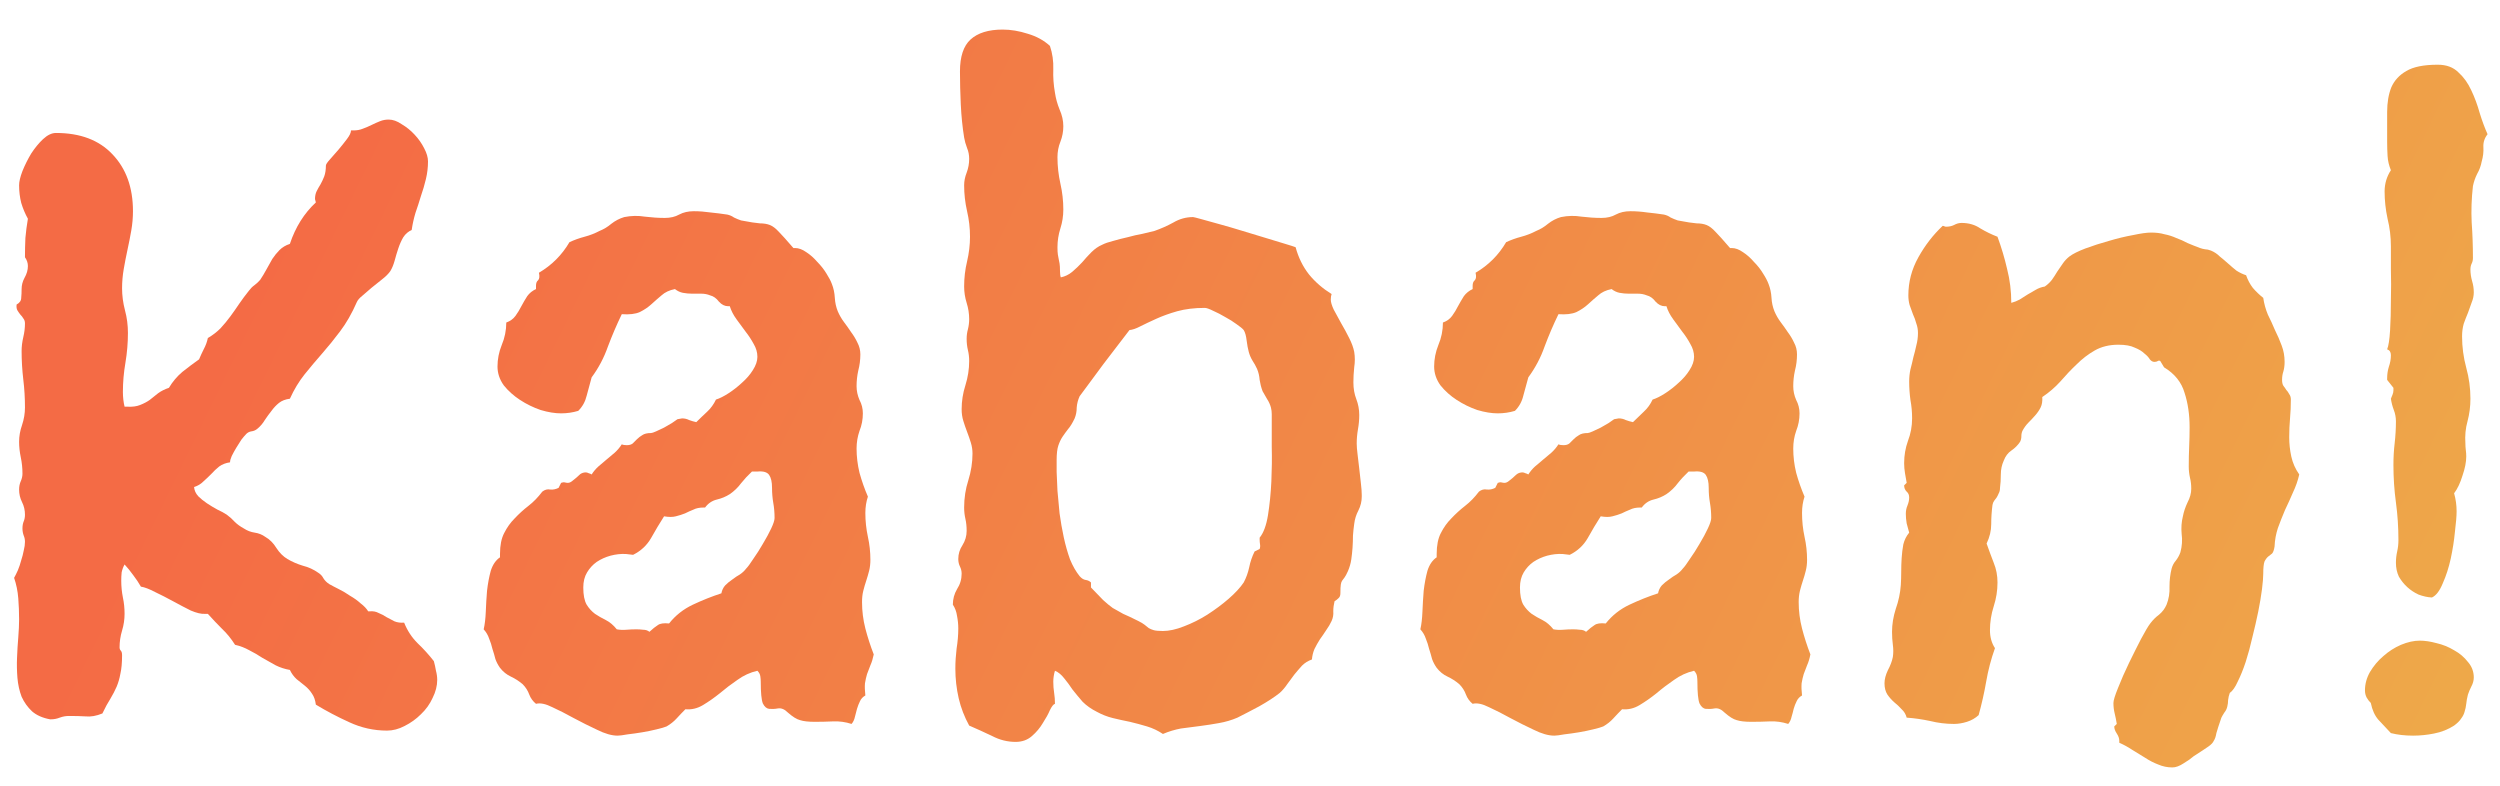
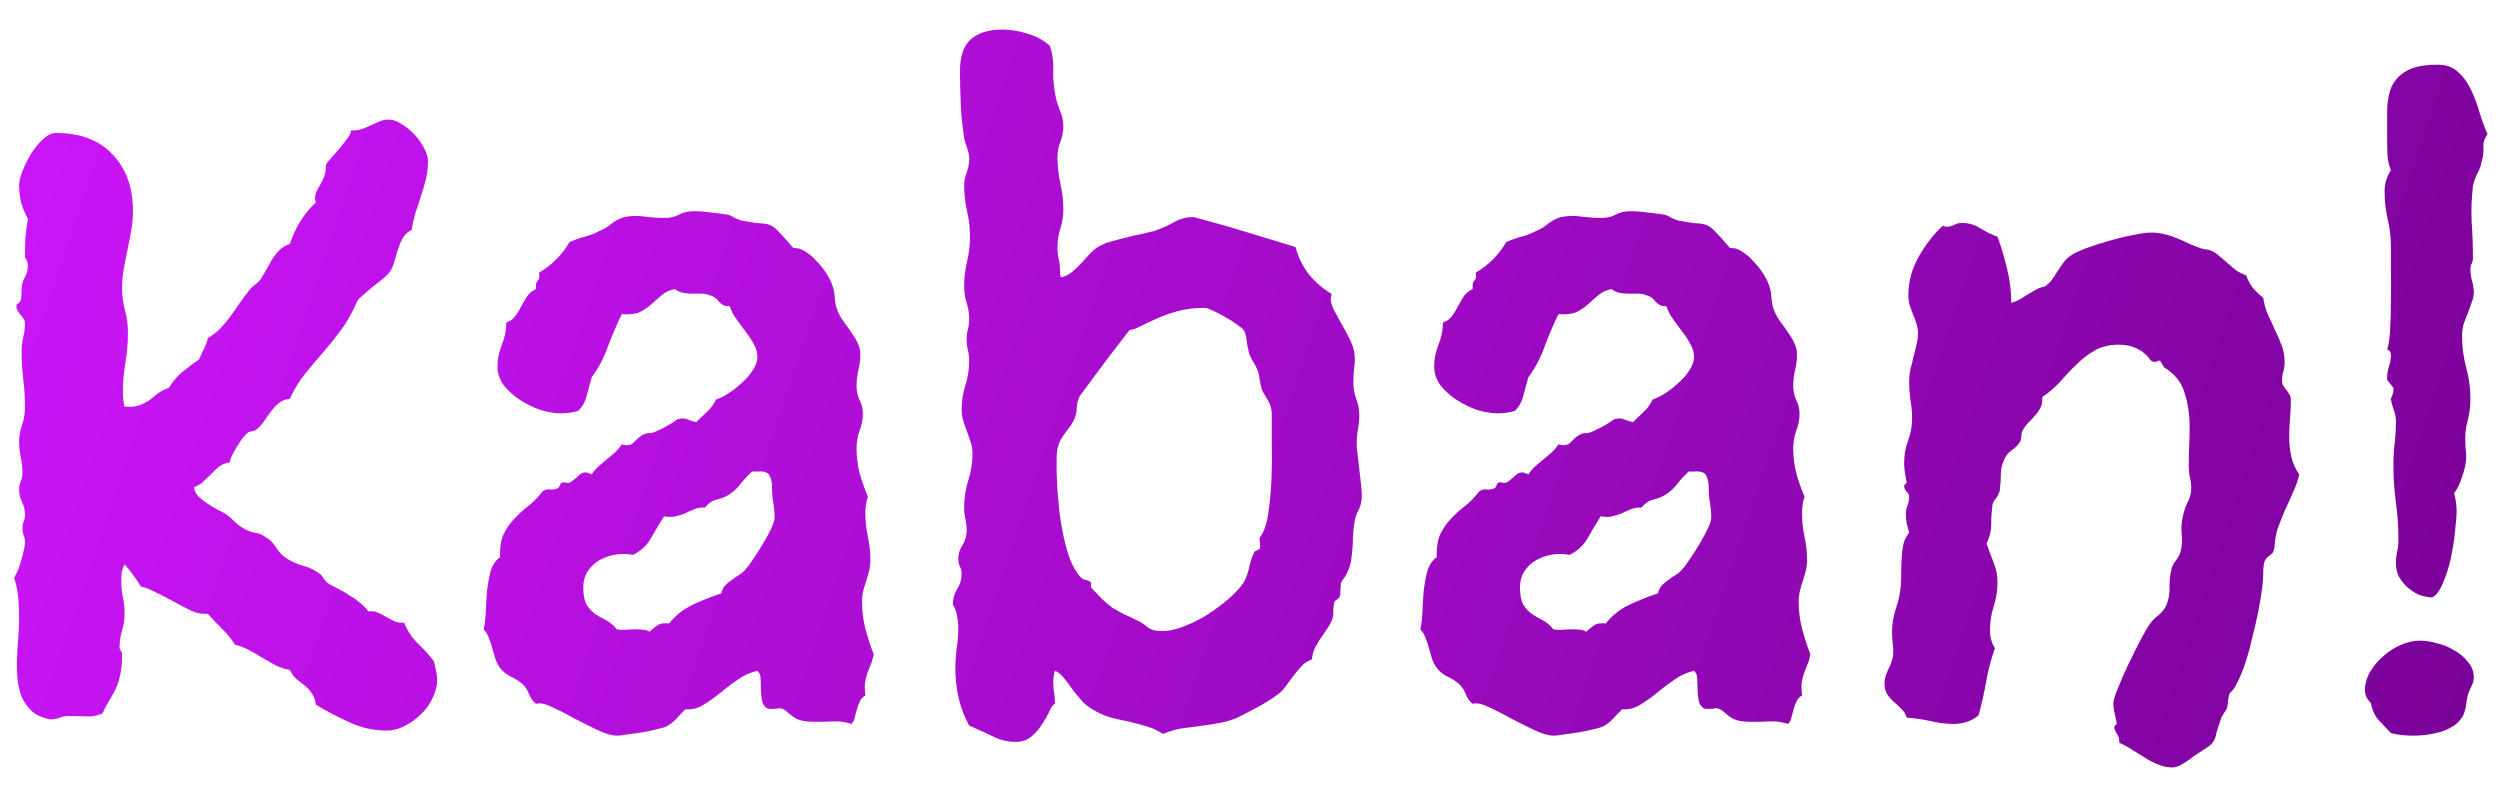
<svg xmlns="http://www.w3.org/2000/svg" width="70" height="22" viewBox="0 0 70 22" fill="none">
  <path d="M12.148 18.512C12.172 18.598 12.191 18.688 12.207 18.781C12.23 18.867 12.242 18.953 12.242 19.039C12.242 19.203 12.199 19.371 12.113 19.543C12.035 19.715 11.926 19.867 11.785 20C11.652 20.133 11.5 20.242 11.328 20.328C11.164 20.414 11 20.457 10.836 20.457C10.469 20.457 10.117 20.379 9.781 20.223C9.453 20.074 9.141 19.91 8.844 19.73C8.828 19.605 8.793 19.504 8.738 19.426C8.684 19.34 8.617 19.266 8.539 19.203C8.461 19.141 8.383 19.078 8.305 19.016C8.227 18.945 8.164 18.859 8.117 18.758C7.977 18.734 7.844 18.691 7.719 18.629C7.594 18.559 7.469 18.488 7.344 18.418C7.227 18.34 7.105 18.27 6.98 18.207C6.855 18.137 6.723 18.086 6.582 18.055C6.473 17.883 6.352 17.734 6.219 17.609C6.086 17.477 5.953 17.336 5.82 17.188H5.738C5.637 17.195 5.504 17.164 5.34 17.094C5.184 17.016 5.02 16.93 4.848 16.836C4.676 16.742 4.508 16.656 4.344 16.578C4.18 16.492 4.047 16.441 3.945 16.426C3.883 16.316 3.812 16.211 3.734 16.109C3.656 16 3.574 15.898 3.488 15.805C3.449 15.875 3.422 15.949 3.406 16.027C3.398 16.105 3.395 16.184 3.395 16.262C3.395 16.418 3.41 16.574 3.441 16.73C3.473 16.879 3.488 17.031 3.488 17.188C3.488 17.344 3.465 17.5 3.418 17.656C3.371 17.812 3.348 17.969 3.348 18.125C3.348 18.164 3.359 18.195 3.383 18.219C3.406 18.242 3.418 18.285 3.418 18.348C3.418 18.559 3.402 18.73 3.371 18.863C3.348 18.996 3.312 19.117 3.266 19.227C3.219 19.336 3.16 19.449 3.09 19.566C3.02 19.676 2.945 19.812 2.867 19.977C2.695 20.047 2.539 20.074 2.398 20.059C2.266 20.051 2.109 20.047 1.93 20.047C1.844 20.047 1.758 20.062 1.672 20.094C1.594 20.125 1.512 20.141 1.426 20.141H1.402C1.191 20.102 1.023 20.027 0.898 19.918C0.773 19.801 0.676 19.664 0.605 19.508C0.543 19.344 0.504 19.168 0.488 18.98C0.473 18.793 0.469 18.605 0.477 18.418C0.484 18.223 0.496 18.031 0.512 17.844C0.527 17.656 0.535 17.488 0.535 17.34C0.535 17.145 0.527 16.949 0.512 16.754C0.496 16.551 0.457 16.359 0.395 16.18C0.426 16.125 0.461 16.055 0.5 15.969C0.539 15.875 0.57 15.781 0.594 15.688C0.625 15.594 0.648 15.504 0.664 15.418C0.688 15.324 0.699 15.242 0.699 15.172C0.699 15.109 0.688 15.051 0.664 14.996C0.641 14.934 0.629 14.867 0.629 14.797C0.629 14.719 0.641 14.652 0.664 14.598C0.688 14.543 0.699 14.48 0.699 14.41C0.699 14.285 0.672 14.168 0.617 14.059C0.562 13.949 0.535 13.832 0.535 13.707C0.535 13.621 0.551 13.543 0.582 13.473C0.613 13.402 0.629 13.332 0.629 13.262C0.629 13.105 0.613 12.953 0.582 12.805C0.551 12.656 0.535 12.512 0.535 12.371C0.535 12.215 0.562 12.059 0.617 11.902C0.672 11.738 0.699 11.574 0.699 11.41C0.699 11.145 0.684 10.883 0.652 10.625C0.621 10.359 0.605 10.094 0.605 9.828C0.605 9.703 0.621 9.574 0.652 9.441C0.684 9.309 0.699 9.18 0.699 9.055C0.699 9 0.684 8.953 0.652 8.914C0.629 8.875 0.602 8.84 0.57 8.809C0.539 8.77 0.512 8.73 0.488 8.691C0.465 8.652 0.457 8.598 0.465 8.527C0.551 8.48 0.594 8.418 0.594 8.34C0.602 8.262 0.605 8.18 0.605 8.094C0.605 7.984 0.633 7.879 0.688 7.777C0.75 7.668 0.781 7.559 0.781 7.449C0.781 7.363 0.754 7.281 0.699 7.203C0.699 7.023 0.703 6.844 0.711 6.664C0.727 6.484 0.75 6.305 0.781 6.125C0.703 5.984 0.641 5.836 0.594 5.68C0.555 5.523 0.535 5.359 0.535 5.188C0.535 5.086 0.566 4.953 0.629 4.789C0.699 4.617 0.781 4.453 0.875 4.297C0.977 4.141 1.086 4.008 1.203 3.898C1.328 3.781 1.449 3.723 1.566 3.723C2.246 3.723 2.773 3.922 3.148 4.32C3.531 4.719 3.723 5.25 3.723 5.914C3.723 6.094 3.707 6.273 3.676 6.453C3.645 6.633 3.609 6.812 3.57 6.992C3.531 7.172 3.496 7.352 3.465 7.531C3.434 7.711 3.418 7.891 3.418 8.07C3.418 8.273 3.445 8.48 3.5 8.691C3.555 8.895 3.582 9.105 3.582 9.324C3.582 9.598 3.559 9.875 3.512 10.156C3.465 10.43 3.441 10.703 3.441 10.977C3.441 11.047 3.445 11.117 3.453 11.188C3.461 11.258 3.473 11.324 3.488 11.387H3.559C3.707 11.395 3.828 11.379 3.922 11.34C4.023 11.301 4.113 11.254 4.191 11.199C4.27 11.137 4.348 11.074 4.426 11.012C4.512 10.949 4.613 10.898 4.73 10.859C4.832 10.688 4.957 10.539 5.105 10.414C5.262 10.289 5.418 10.172 5.574 10.062C5.613 9.969 5.656 9.875 5.703 9.781C5.758 9.68 5.797 9.574 5.82 9.465C5.953 9.387 6.07 9.297 6.172 9.195C6.273 9.086 6.367 8.973 6.453 8.855C6.539 8.738 6.621 8.621 6.699 8.504C6.785 8.379 6.875 8.258 6.969 8.141C7.016 8.078 7.066 8.027 7.121 7.988C7.176 7.949 7.23 7.898 7.285 7.836C7.348 7.742 7.406 7.645 7.461 7.543C7.516 7.441 7.57 7.344 7.625 7.25C7.688 7.156 7.754 7.074 7.824 7.004C7.902 6.926 8 6.867 8.117 6.828C8.273 6.359 8.516 5.973 8.844 5.668L8.82 5.574C8.82 5.488 8.836 5.414 8.867 5.352C8.898 5.289 8.934 5.227 8.973 5.164C9.012 5.094 9.047 5.02 9.078 4.941C9.109 4.855 9.125 4.754 9.125 4.637C9.125 4.605 9.16 4.551 9.23 4.473C9.309 4.387 9.391 4.293 9.477 4.191C9.562 4.09 9.641 3.992 9.711 3.898C9.789 3.797 9.828 3.715 9.828 3.652H9.898C9.992 3.652 10.078 3.637 10.156 3.605C10.242 3.574 10.324 3.539 10.402 3.5C10.48 3.461 10.559 3.426 10.637 3.395C10.715 3.363 10.797 3.348 10.883 3.348C11 3.348 11.121 3.391 11.246 3.477C11.379 3.555 11.5 3.652 11.609 3.77C11.719 3.887 11.809 4.016 11.879 4.156C11.949 4.289 11.984 4.41 11.984 4.52C11.984 4.684 11.965 4.848 11.926 5.012C11.887 5.176 11.84 5.336 11.785 5.492C11.738 5.648 11.688 5.805 11.633 5.961C11.586 6.117 11.551 6.277 11.527 6.441C11.434 6.48 11.355 6.547 11.293 6.641C11.238 6.734 11.191 6.84 11.152 6.957C11.113 7.074 11.078 7.191 11.047 7.309C11.016 7.418 10.977 7.512 10.93 7.59C10.875 7.668 10.797 7.746 10.695 7.824C10.602 7.902 10.504 7.98 10.402 8.059C10.309 8.137 10.223 8.211 10.145 8.281C10.066 8.344 10.016 8.402 9.992 8.457C9.852 8.777 9.695 9.051 9.523 9.277C9.359 9.496 9.191 9.703 9.02 9.898C8.848 10.094 8.684 10.289 8.527 10.484C8.371 10.68 8.234 10.906 8.117 11.164C7.992 11.18 7.891 11.219 7.812 11.281C7.734 11.344 7.664 11.418 7.602 11.504C7.539 11.582 7.477 11.668 7.414 11.762C7.359 11.855 7.289 11.938 7.203 12.008C7.156 12.047 7.102 12.07 7.039 12.078C6.984 12.086 6.938 12.109 6.898 12.148C6.859 12.188 6.812 12.242 6.758 12.312C6.711 12.383 6.664 12.457 6.617 12.535C6.57 12.613 6.527 12.691 6.488 12.77C6.457 12.84 6.441 12.898 6.441 12.945C6.324 12.961 6.223 13 6.137 13.062C6.059 13.125 5.984 13.195 5.914 13.273C5.844 13.344 5.77 13.414 5.691 13.484C5.621 13.555 5.535 13.605 5.434 13.637C5.441 13.73 5.48 13.816 5.551 13.895C5.621 13.965 5.703 14.031 5.797 14.094C5.891 14.156 5.988 14.215 6.09 14.27C6.191 14.316 6.277 14.363 6.348 14.41C6.434 14.473 6.508 14.539 6.57 14.609C6.641 14.68 6.727 14.742 6.828 14.797C6.922 14.859 7.023 14.898 7.133 14.914C7.242 14.93 7.34 14.969 7.426 15.031C7.551 15.102 7.656 15.207 7.742 15.348C7.828 15.48 7.93 15.582 8.047 15.652C8.18 15.73 8.324 15.793 8.48 15.84C8.637 15.879 8.781 15.945 8.914 16.039C8.977 16.078 9.023 16.129 9.055 16.191C9.094 16.254 9.148 16.309 9.219 16.355C9.289 16.395 9.379 16.441 9.488 16.496C9.598 16.551 9.703 16.613 9.805 16.684C9.914 16.746 10.012 16.816 10.098 16.895C10.191 16.965 10.262 17.039 10.309 17.117H10.355C10.449 17.109 10.531 17.125 10.602 17.164C10.68 17.195 10.754 17.234 10.824 17.281C10.895 17.32 10.969 17.359 11.047 17.398C11.125 17.43 11.215 17.441 11.316 17.434C11.402 17.652 11.527 17.844 11.691 18.008C11.855 18.164 12.008 18.332 12.148 18.512Z" fill="url(#paint0_linear)" />
  <path d="M24.465 18.324C24.441 18.441 24.41 18.543 24.371 18.629C24.34 18.707 24.309 18.789 24.277 18.875C24.254 18.953 24.234 19.039 24.219 19.133C24.211 19.227 24.215 19.34 24.23 19.473C24.16 19.512 24.109 19.566 24.078 19.637C24.047 19.699 24.02 19.77 23.996 19.848C23.98 19.918 23.961 19.992 23.938 20.07C23.922 20.148 23.891 20.215 23.844 20.27C23.672 20.215 23.5 20.191 23.328 20.199C23.156 20.207 22.984 20.211 22.812 20.211C22.633 20.211 22.496 20.195 22.402 20.164C22.309 20.141 22.195 20.07 22.062 19.953C21.969 19.859 21.875 19.82 21.781 19.836C21.695 19.852 21.613 19.855 21.535 19.848C21.465 19.84 21.406 19.789 21.359 19.695C21.32 19.594 21.301 19.391 21.301 19.086C21.301 19.039 21.297 18.988 21.289 18.934C21.281 18.879 21.254 18.828 21.207 18.781C21.004 18.828 20.816 18.914 20.645 19.039C20.473 19.156 20.309 19.281 20.152 19.414C19.996 19.539 19.84 19.648 19.684 19.742C19.527 19.836 19.363 19.875 19.191 19.859C19.105 19.945 19.023 20.031 18.945 20.117C18.867 20.203 18.773 20.277 18.664 20.34C18.609 20.363 18.516 20.391 18.383 20.422C18.258 20.453 18.125 20.48 17.984 20.504C17.844 20.527 17.707 20.547 17.574 20.562C17.441 20.586 17.348 20.598 17.293 20.598C17.129 20.598 16.938 20.543 16.719 20.434C16.5 20.332 16.281 20.223 16.062 20.105C15.852 19.988 15.652 19.887 15.465 19.801C15.277 19.707 15.125 19.676 15.008 19.707C14.922 19.637 14.859 19.551 14.82 19.449C14.781 19.34 14.719 19.242 14.633 19.156C14.531 19.07 14.422 19 14.305 18.945C14.188 18.891 14.086 18.809 14 18.699C13.945 18.621 13.902 18.539 13.871 18.453C13.848 18.359 13.82 18.266 13.789 18.172C13.766 18.07 13.734 17.973 13.695 17.879C13.664 17.785 13.613 17.699 13.543 17.621C13.574 17.488 13.594 17.324 13.602 17.129C13.609 16.934 13.621 16.738 13.637 16.543C13.66 16.34 13.695 16.152 13.742 15.98C13.797 15.809 13.883 15.684 14 15.605V15.512C14 15.27 14.039 15.074 14.117 14.926C14.195 14.77 14.293 14.633 14.41 14.516C14.527 14.391 14.656 14.273 14.797 14.164C14.938 14.055 15.066 13.922 15.184 13.766C15.254 13.711 15.328 13.691 15.406 13.707C15.484 13.715 15.562 13.699 15.641 13.66L15.711 13.52C15.75 13.504 15.785 13.5 15.816 13.508C15.848 13.516 15.875 13.52 15.898 13.52C15.938 13.52 15.977 13.504 16.016 13.473C16.055 13.441 16.094 13.41 16.133 13.379C16.172 13.34 16.211 13.305 16.25 13.273C16.297 13.242 16.348 13.227 16.402 13.227C16.426 13.227 16.453 13.234 16.484 13.25C16.516 13.258 16.543 13.27 16.566 13.285C16.621 13.199 16.684 13.125 16.754 13.062C16.832 12.992 16.91 12.926 16.988 12.863C17.066 12.801 17.141 12.738 17.211 12.676C17.289 12.605 17.355 12.527 17.41 12.441C17.441 12.457 17.488 12.465 17.551 12.465C17.621 12.465 17.676 12.449 17.715 12.418C17.754 12.379 17.793 12.34 17.832 12.301C17.879 12.254 17.93 12.215 17.984 12.184C18.039 12.145 18.121 12.125 18.23 12.125C18.254 12.125 18.301 12.109 18.371 12.078C18.441 12.047 18.516 12.012 18.594 11.973C18.672 11.926 18.746 11.883 18.816 11.844C18.887 11.797 18.938 11.762 18.969 11.738L19.098 11.715C19.168 11.715 19.234 11.73 19.297 11.762C19.359 11.785 19.426 11.805 19.496 11.82C19.598 11.719 19.699 11.621 19.801 11.527C19.902 11.434 19.984 11.32 20.047 11.188C20.148 11.156 20.266 11.098 20.398 11.012C20.531 10.926 20.656 10.828 20.773 10.719C20.898 10.609 21 10.492 21.078 10.367C21.164 10.234 21.207 10.109 21.207 9.992C21.207 9.867 21.172 9.746 21.102 9.629C21.039 9.512 20.965 9.398 20.879 9.289C20.793 9.172 20.707 9.055 20.621 8.938C20.535 8.82 20.473 8.699 20.434 8.574H20.387C20.293 8.574 20.207 8.531 20.129 8.445C20.059 8.352 19.977 8.293 19.883 8.27C19.805 8.238 19.723 8.223 19.637 8.223C19.551 8.223 19.465 8.223 19.379 8.223C19.293 8.223 19.207 8.215 19.121 8.199C19.043 8.184 18.969 8.148 18.898 8.094C18.742 8.125 18.617 8.184 18.523 8.27C18.43 8.348 18.336 8.43 18.242 8.516C18.148 8.602 18.039 8.676 17.914 8.738C17.789 8.793 17.621 8.812 17.41 8.797C17.27 9.086 17.141 9.387 17.023 9.699C16.914 10.012 16.762 10.301 16.566 10.566C16.52 10.738 16.473 10.91 16.426 11.082C16.387 11.246 16.309 11.387 16.191 11.504C16.035 11.551 15.875 11.574 15.711 11.574C15.539 11.574 15.348 11.543 15.137 11.48C14.934 11.41 14.742 11.316 14.562 11.199C14.383 11.082 14.23 10.945 14.105 10.789C13.988 10.625 13.93 10.449 13.93 10.262C13.93 10.059 13.969 9.859 14.047 9.664C14.133 9.461 14.176 9.25 14.176 9.031C14.285 8.992 14.371 8.93 14.434 8.844C14.496 8.758 14.551 8.668 14.598 8.574C14.652 8.473 14.707 8.379 14.762 8.293C14.824 8.207 14.906 8.141 15.008 8.094V8C15.008 7.93 15.027 7.879 15.066 7.848C15.105 7.809 15.113 7.738 15.09 7.637C15.449 7.426 15.734 7.141 15.945 6.781C16.078 6.719 16.219 6.668 16.367 6.629C16.516 6.59 16.656 6.535 16.789 6.465C16.906 6.418 17.016 6.352 17.117 6.266C17.227 6.18 17.348 6.117 17.48 6.078C17.676 6.039 17.867 6.035 18.055 6.066C18.25 6.09 18.438 6.102 18.617 6.102C18.773 6.102 18.906 6.07 19.016 6.008C19.133 5.945 19.27 5.914 19.426 5.914C19.582 5.914 19.738 5.926 19.895 5.949C20.051 5.965 20.207 5.984 20.363 6.008C20.434 6.023 20.496 6.051 20.551 6.09C20.613 6.121 20.68 6.148 20.75 6.172C20.992 6.219 21.168 6.246 21.277 6.254C21.387 6.254 21.48 6.27 21.559 6.301C21.637 6.332 21.719 6.395 21.805 6.488C21.891 6.574 22.027 6.727 22.215 6.945H22.262C22.363 6.945 22.469 6.984 22.578 7.062C22.688 7.133 22.789 7.223 22.883 7.332C22.984 7.434 23.07 7.543 23.141 7.66C23.211 7.77 23.262 7.867 23.293 7.953C23.34 8.07 23.367 8.199 23.375 8.34C23.383 8.473 23.41 8.598 23.457 8.715C23.504 8.824 23.562 8.926 23.633 9.02C23.703 9.113 23.77 9.207 23.832 9.301C23.902 9.395 23.961 9.492 24.008 9.594C24.062 9.695 24.09 9.805 24.09 9.922C24.09 10.078 24.07 10.23 24.031 10.379C24 10.52 23.984 10.664 23.984 10.812C23.984 10.945 24.012 11.074 24.066 11.199C24.129 11.316 24.16 11.441 24.16 11.574C24.16 11.746 24.129 11.91 24.066 12.066C24.012 12.223 23.984 12.387 23.984 12.559C23.984 12.785 24.012 13.012 24.066 13.238C24.129 13.465 24.207 13.688 24.301 13.906C24.254 14.047 24.23 14.199 24.23 14.363C24.23 14.59 24.254 14.812 24.301 15.031C24.348 15.242 24.371 15.457 24.371 15.676C24.371 15.785 24.359 15.887 24.336 15.98C24.312 16.074 24.285 16.168 24.254 16.262C24.223 16.355 24.195 16.449 24.172 16.543C24.148 16.637 24.137 16.742 24.137 16.859C24.137 17.109 24.168 17.355 24.23 17.598C24.293 17.84 24.371 18.082 24.465 18.324ZM21.688 14.504C21.688 14.355 21.676 14.215 21.652 14.082C21.629 13.949 21.617 13.809 21.617 13.66C21.617 13.496 21.59 13.375 21.535 13.297C21.48 13.219 21.371 13.188 21.207 13.203H21.055C20.945 13.305 20.844 13.414 20.75 13.531C20.664 13.648 20.559 13.75 20.434 13.836C20.324 13.906 20.203 13.957 20.07 13.988C19.938 14.02 19.828 14.094 19.742 14.211H19.695C19.586 14.211 19.492 14.23 19.414 14.27C19.336 14.301 19.258 14.336 19.18 14.375C19.102 14.406 19.016 14.434 18.922 14.457C18.836 14.48 18.727 14.48 18.594 14.457C18.469 14.652 18.348 14.855 18.23 15.066C18.113 15.27 17.945 15.426 17.727 15.535L17.527 15.512C17.387 15.504 17.242 15.52 17.094 15.559C16.953 15.598 16.824 15.656 16.707 15.734C16.598 15.812 16.508 15.91 16.438 16.027C16.367 16.145 16.332 16.285 16.332 16.449C16.332 16.66 16.363 16.82 16.426 16.93C16.488 17.031 16.566 17.117 16.66 17.188C16.754 17.25 16.855 17.309 16.965 17.363C17.074 17.418 17.176 17.504 17.27 17.621C17.355 17.637 17.445 17.641 17.539 17.633C17.633 17.625 17.727 17.621 17.82 17.621C17.883 17.621 17.945 17.625 18.008 17.633C18.078 17.633 18.137 17.652 18.184 17.691C18.277 17.605 18.355 17.543 18.418 17.504C18.48 17.457 18.586 17.441 18.734 17.457C18.914 17.23 19.137 17.055 19.402 16.93C19.668 16.805 19.934 16.699 20.199 16.613C20.215 16.527 20.25 16.453 20.305 16.391C20.367 16.328 20.434 16.273 20.504 16.227C20.574 16.172 20.645 16.125 20.715 16.086C20.785 16.039 20.844 15.984 20.891 15.922C20.938 15.875 21.004 15.785 21.09 15.652C21.184 15.52 21.273 15.379 21.359 15.23C21.453 15.074 21.531 14.93 21.594 14.797C21.656 14.664 21.688 14.566 21.688 14.504Z" fill="url(#paint1_linear)" />
  <path d="M37.531 16.613C37.531 16.676 37.512 16.723 37.473 16.754C37.441 16.785 37.406 16.812 37.367 16.836C37.344 16.93 37.332 17.023 37.332 17.117C37.34 17.211 37.324 17.301 37.285 17.387C37.246 17.473 37.195 17.559 37.133 17.645C37.078 17.73 37.02 17.816 36.957 17.902C36.902 17.988 36.852 18.078 36.805 18.172C36.766 18.266 36.742 18.363 36.734 18.465C36.625 18.504 36.531 18.562 36.453 18.641C36.383 18.719 36.312 18.801 36.242 18.887C36.18 18.973 36.113 19.062 36.043 19.156C35.98 19.25 35.91 19.332 35.832 19.402C35.684 19.52 35.492 19.645 35.258 19.777C35.023 19.902 34.82 20.008 34.648 20.094C34.484 20.164 34.312 20.215 34.133 20.246C33.961 20.277 33.785 20.305 33.605 20.328C33.426 20.352 33.246 20.375 33.066 20.398C32.895 20.43 32.727 20.48 32.562 20.551C32.422 20.457 32.273 20.387 32.117 20.34C31.961 20.293 31.801 20.25 31.637 20.211C31.48 20.18 31.32 20.145 31.156 20.105C31 20.066 30.852 20.008 30.711 19.93C30.555 19.852 30.422 19.758 30.312 19.648C30.211 19.531 30.117 19.418 30.031 19.309C29.953 19.191 29.875 19.086 29.797 18.992C29.719 18.891 29.633 18.82 29.539 18.781C29.523 18.828 29.512 18.879 29.504 18.934C29.496 18.988 29.492 19.039 29.492 19.086C29.492 19.195 29.5 19.301 29.516 19.402C29.531 19.496 29.539 19.598 29.539 19.707C29.5 19.715 29.453 19.773 29.398 19.883C29.352 19.992 29.285 20.113 29.199 20.246C29.121 20.379 29.02 20.5 28.895 20.609C28.77 20.719 28.617 20.773 28.438 20.773C28.211 20.773 27.992 20.719 27.781 20.609C27.57 20.508 27.355 20.41 27.137 20.316C27.004 20.074 26.906 19.82 26.844 19.555C26.781 19.281 26.75 19.004 26.75 18.723C26.75 18.535 26.762 18.348 26.785 18.16C26.816 17.965 26.832 17.777 26.832 17.598C26.832 17.48 26.82 17.363 26.797 17.246C26.781 17.129 26.742 17.023 26.68 16.93C26.68 16.773 26.719 16.629 26.797 16.496C26.883 16.363 26.926 16.219 26.926 16.062C26.926 15.992 26.91 15.926 26.879 15.863C26.848 15.801 26.832 15.73 26.832 15.652C26.832 15.512 26.871 15.383 26.949 15.266C27.027 15.141 27.066 15.008 27.066 14.867C27.066 14.742 27.055 14.629 27.031 14.527C27.008 14.426 26.996 14.32 26.996 14.211C26.996 13.945 27.035 13.691 27.113 13.449C27.191 13.199 27.23 12.949 27.23 12.699C27.23 12.598 27.215 12.496 27.184 12.395C27.152 12.293 27.117 12.191 27.078 12.09C27.039 11.988 27.004 11.887 26.973 11.785C26.941 11.684 26.926 11.574 26.926 11.457C26.926 11.23 26.961 11.008 27.031 10.789C27.102 10.562 27.137 10.336 27.137 10.109C27.137 10 27.125 9.898 27.102 9.805C27.078 9.703 27.066 9.598 27.066 9.488C27.066 9.395 27.078 9.305 27.102 9.219C27.125 9.125 27.137 9.031 27.137 8.938C27.137 8.781 27.113 8.629 27.066 8.48C27.02 8.332 26.996 8.18 26.996 8.023C26.996 7.781 27.023 7.547 27.078 7.32C27.133 7.086 27.16 6.855 27.16 6.629C27.16 6.387 27.133 6.148 27.078 5.914C27.023 5.672 26.996 5.43 26.996 5.188C26.996 5.07 27.02 4.953 27.066 4.836C27.113 4.711 27.137 4.582 27.137 4.449C27.137 4.34 27.117 4.238 27.078 4.145C27.039 4.043 27.012 3.945 26.996 3.852C26.949 3.562 26.918 3.254 26.902 2.926C26.887 2.598 26.879 2.289 26.879 2C26.879 1.586 26.977 1.289 27.172 1.109C27.375 0.922 27.676 0.828 28.074 0.828C28.301 0.828 28.535 0.867 28.777 0.945C29.02 1.016 29.227 1.129 29.398 1.285C29.469 1.496 29.5 1.715 29.492 1.941C29.484 2.16 29.5 2.379 29.539 2.598C29.562 2.754 29.605 2.91 29.668 3.066C29.738 3.223 29.773 3.379 29.773 3.535C29.773 3.684 29.746 3.828 29.691 3.969C29.637 4.102 29.609 4.246 29.609 4.402C29.609 4.652 29.637 4.898 29.691 5.141C29.746 5.383 29.773 5.625 29.773 5.867C29.773 6.047 29.746 6.223 29.691 6.395C29.637 6.566 29.609 6.742 29.609 6.922C29.609 7.016 29.613 7.086 29.621 7.133C29.629 7.18 29.637 7.223 29.645 7.262C29.652 7.293 29.66 7.332 29.668 7.379C29.676 7.426 29.68 7.496 29.68 7.59C29.68 7.668 29.688 7.727 29.703 7.766C29.82 7.742 29.926 7.691 30.02 7.613C30.121 7.527 30.215 7.438 30.301 7.344C30.387 7.242 30.473 7.148 30.559 7.062C30.652 6.969 30.754 6.898 30.863 6.852C30.941 6.812 31.043 6.777 31.168 6.746C31.301 6.707 31.438 6.672 31.578 6.641C31.719 6.602 31.855 6.57 31.988 6.547C32.121 6.516 32.234 6.488 32.328 6.465C32.508 6.402 32.684 6.324 32.855 6.23C33.027 6.129 33.211 6.078 33.406 6.078C33.422 6.078 33.5 6.098 33.641 6.137C33.781 6.176 33.949 6.223 34.145 6.277C34.348 6.332 34.562 6.395 34.789 6.465C35.023 6.535 35.242 6.602 35.445 6.664C35.656 6.727 35.836 6.781 35.984 6.828C36.141 6.875 36.238 6.906 36.277 6.922C36.355 7.211 36.48 7.465 36.652 7.684C36.824 7.895 37.035 8.078 37.285 8.234C37.27 8.273 37.262 8.324 37.262 8.387C37.262 8.457 37.289 8.551 37.344 8.668C37.406 8.785 37.477 8.914 37.555 9.055C37.633 9.188 37.707 9.324 37.777 9.465C37.848 9.605 37.895 9.734 37.918 9.852C37.941 9.992 37.941 10.137 37.918 10.285C37.902 10.434 37.895 10.574 37.895 10.707C37.895 10.879 37.922 11.035 37.977 11.176C38.031 11.316 38.059 11.465 38.059 11.621C38.059 11.754 38.047 11.887 38.023 12.02C38 12.152 37.988 12.285 37.988 12.418C37.988 12.496 37.996 12.598 38.012 12.723C38.027 12.848 38.043 12.98 38.059 13.121C38.074 13.262 38.09 13.398 38.105 13.531C38.121 13.664 38.129 13.773 38.129 13.859V13.906C38.129 14.039 38.098 14.168 38.035 14.293C37.973 14.41 37.934 14.535 37.918 14.668C37.902 14.777 37.891 14.887 37.883 14.996C37.883 15.105 37.879 15.219 37.871 15.336C37.863 15.445 37.852 15.555 37.836 15.664C37.82 15.773 37.789 15.883 37.742 15.992C37.703 16.078 37.672 16.137 37.648 16.168C37.625 16.199 37.602 16.23 37.578 16.262C37.562 16.285 37.551 16.32 37.543 16.367C37.535 16.414 37.531 16.496 37.531 16.613ZM35.609 11.773C35.609 11.711 35.609 11.652 35.609 11.598C35.609 11.535 35.602 11.473 35.586 11.41C35.562 11.324 35.527 11.246 35.48 11.176C35.434 11.098 35.391 11.023 35.352 10.953C35.312 10.844 35.285 10.738 35.27 10.637C35.262 10.527 35.238 10.426 35.199 10.332C35.16 10.246 35.117 10.168 35.07 10.098C35.023 10.02 34.988 9.938 34.965 9.852C34.941 9.766 34.922 9.66 34.906 9.535C34.891 9.402 34.863 9.305 34.824 9.242C34.793 9.203 34.727 9.148 34.625 9.078C34.531 9.008 34.426 8.941 34.309 8.879C34.191 8.809 34.078 8.75 33.969 8.703C33.859 8.648 33.781 8.621 33.734 8.621C33.445 8.621 33.188 8.652 32.961 8.715C32.742 8.777 32.547 8.848 32.375 8.926C32.203 9.004 32.055 9.074 31.93 9.137C31.812 9.199 31.711 9.234 31.625 9.242C31.586 9.289 31.496 9.406 31.355 9.594C31.215 9.781 31.062 9.98 30.898 10.191C30.742 10.402 30.598 10.598 30.465 10.777C30.332 10.957 30.254 11.062 30.23 11.094C30.184 11.195 30.156 11.301 30.148 11.41C30.148 11.52 30.129 11.621 30.09 11.715C30.027 11.848 29.965 11.949 29.902 12.02C29.848 12.09 29.797 12.16 29.75 12.23C29.703 12.301 29.664 12.383 29.633 12.477C29.602 12.57 29.586 12.703 29.586 12.875C29.586 12.945 29.586 13.059 29.586 13.215C29.594 13.363 29.602 13.539 29.609 13.742C29.625 13.938 29.645 14.148 29.668 14.375C29.699 14.602 29.738 14.824 29.785 15.043C29.832 15.262 29.891 15.469 29.961 15.664C30.039 15.852 30.129 16.008 30.23 16.133C30.285 16.195 30.34 16.23 30.395 16.238C30.457 16.246 30.508 16.27 30.547 16.309V16.449C30.688 16.598 30.801 16.715 30.887 16.801C30.98 16.887 31.07 16.961 31.156 17.023C31.25 17.078 31.348 17.133 31.449 17.188C31.559 17.234 31.699 17.301 31.871 17.387C31.949 17.426 32.008 17.461 32.047 17.492C32.086 17.523 32.125 17.555 32.164 17.586C32.203 17.609 32.25 17.629 32.305 17.645C32.359 17.66 32.445 17.668 32.562 17.668C32.734 17.668 32.93 17.625 33.148 17.539C33.375 17.453 33.594 17.344 33.805 17.211C34.023 17.07 34.223 16.922 34.402 16.766C34.59 16.602 34.73 16.449 34.824 16.309C34.895 16.176 34.945 16.035 34.977 15.887C35.008 15.73 35.059 15.582 35.129 15.441L35.27 15.371C35.285 15.332 35.289 15.289 35.281 15.242C35.273 15.195 35.27 15.148 35.27 15.102V15.055C35.379 14.922 35.457 14.711 35.504 14.422C35.551 14.125 35.582 13.812 35.598 13.484C35.613 13.148 35.617 12.824 35.609 12.512C35.609 12.191 35.609 11.945 35.609 11.773Z" fill="url(#paint2_linear)" />
  <path d="M50.691 18.324C50.668 18.441 50.637 18.543 50.598 18.629C50.566 18.707 50.535 18.789 50.504 18.875C50.48 18.953 50.461 19.039 50.445 19.133C50.438 19.227 50.441 19.34 50.457 19.473C50.387 19.512 50.336 19.566 50.305 19.637C50.273 19.699 50.246 19.77 50.223 19.848C50.207 19.918 50.188 19.992 50.164 20.07C50.148 20.148 50.117 20.215 50.07 20.27C49.898 20.215 49.727 20.191 49.555 20.199C49.383 20.207 49.211 20.211 49.039 20.211C48.859 20.211 48.723 20.195 48.629 20.164C48.535 20.141 48.422 20.07 48.289 19.953C48.195 19.859 48.102 19.82 48.008 19.836C47.922 19.852 47.84 19.855 47.762 19.848C47.691 19.84 47.633 19.789 47.586 19.695C47.547 19.594 47.527 19.391 47.527 19.086C47.527 19.039 47.523 18.988 47.516 18.934C47.508 18.879 47.48 18.828 47.434 18.781C47.23 18.828 47.043 18.914 46.871 19.039C46.699 19.156 46.535 19.281 46.379 19.414C46.223 19.539 46.066 19.648 45.91 19.742C45.754 19.836 45.59 19.875 45.418 19.859C45.332 19.945 45.25 20.031 45.172 20.117C45.094 20.203 45 20.277 44.891 20.34C44.836 20.363 44.742 20.391 44.609 20.422C44.484 20.453 44.352 20.48 44.211 20.504C44.07 20.527 43.934 20.547 43.801 20.562C43.668 20.586 43.574 20.598 43.52 20.598C43.355 20.598 43.164 20.543 42.945 20.434C42.727 20.332 42.508 20.223 42.289 20.105C42.078 19.988 41.879 19.887 41.691 19.801C41.504 19.707 41.352 19.676 41.234 19.707C41.148 19.637 41.086 19.551 41.047 19.449C41.008 19.34 40.945 19.242 40.859 19.156C40.758 19.07 40.648 19 40.531 18.945C40.414 18.891 40.312 18.809 40.227 18.699C40.172 18.621 40.129 18.539 40.098 18.453C40.074 18.359 40.047 18.266 40.016 18.172C39.992 18.07 39.961 17.973 39.922 17.879C39.891 17.785 39.84 17.699 39.77 17.621C39.801 17.488 39.82 17.324 39.828 17.129C39.836 16.934 39.848 16.738 39.863 16.543C39.887 16.34 39.922 16.152 39.969 15.98C40.023 15.809 40.109 15.684 40.227 15.605V15.512C40.227 15.27 40.266 15.074 40.344 14.926C40.422 14.77 40.52 14.633 40.637 14.516C40.754 14.391 40.883 14.273 41.023 14.164C41.164 14.055 41.293 13.922 41.41 13.766C41.48 13.711 41.555 13.691 41.633 13.707C41.711 13.715 41.789 13.699 41.867 13.66L41.938 13.52C41.977 13.504 42.012 13.5 42.043 13.508C42.074 13.516 42.102 13.52 42.125 13.52C42.164 13.52 42.203 13.504 42.242 13.473C42.281 13.441 42.32 13.41 42.359 13.379C42.398 13.34 42.438 13.305 42.477 13.273C42.523 13.242 42.574 13.227 42.629 13.227C42.652 13.227 42.68 13.234 42.711 13.25C42.742 13.258 42.77 13.27 42.793 13.285C42.848 13.199 42.91 13.125 42.98 13.062C43.059 12.992 43.137 12.926 43.215 12.863C43.293 12.801 43.367 12.738 43.438 12.676C43.516 12.605 43.582 12.527 43.637 12.441C43.668 12.457 43.715 12.465 43.777 12.465C43.848 12.465 43.902 12.449 43.941 12.418C43.98 12.379 44.02 12.34 44.059 12.301C44.105 12.254 44.156 12.215 44.211 12.184C44.266 12.145 44.348 12.125 44.457 12.125C44.48 12.125 44.527 12.109 44.598 12.078C44.668 12.047 44.742 12.012 44.82 11.973C44.898 11.926 44.973 11.883 45.043 11.844C45.113 11.797 45.164 11.762 45.195 11.738L45.324 11.715C45.395 11.715 45.461 11.73 45.523 11.762C45.586 11.785 45.652 11.805 45.723 11.82C45.824 11.719 45.926 11.621 46.027 11.527C46.129 11.434 46.211 11.32 46.273 11.188C46.375 11.156 46.492 11.098 46.625 11.012C46.758 10.926 46.883 10.828 47 10.719C47.125 10.609 47.227 10.492 47.305 10.367C47.391 10.234 47.434 10.109 47.434 9.992C47.434 9.867 47.398 9.746 47.328 9.629C47.266 9.512 47.191 9.398 47.105 9.289C47.02 9.172 46.934 9.055 46.848 8.938C46.762 8.82 46.699 8.699 46.66 8.574H46.613C46.52 8.574 46.434 8.531 46.355 8.445C46.285 8.352 46.203 8.293 46.109 8.27C46.031 8.238 45.949 8.223 45.863 8.223C45.777 8.223 45.691 8.223 45.605 8.223C45.52 8.223 45.434 8.215 45.348 8.199C45.27 8.184 45.195 8.148 45.125 8.094C44.969 8.125 44.844 8.184 44.75 8.27C44.656 8.348 44.562 8.43 44.469 8.516C44.375 8.602 44.266 8.676 44.141 8.738C44.016 8.793 43.848 8.812 43.637 8.797C43.496 9.086 43.367 9.387 43.25 9.699C43.141 10.012 42.988 10.301 42.793 10.566C42.746 10.738 42.699 10.91 42.652 11.082C42.613 11.246 42.535 11.387 42.418 11.504C42.262 11.551 42.102 11.574 41.938 11.574C41.766 11.574 41.574 11.543 41.363 11.48C41.16 11.41 40.969 11.316 40.789 11.199C40.609 11.082 40.457 10.945 40.332 10.789C40.215 10.625 40.156 10.449 40.156 10.262C40.156 10.059 40.195 9.859 40.273 9.664C40.359 9.461 40.402 9.25 40.402 9.031C40.512 8.992 40.598 8.93 40.66 8.844C40.723 8.758 40.777 8.668 40.824 8.574C40.879 8.473 40.934 8.379 40.988 8.293C41.051 8.207 41.133 8.141 41.234 8.094V8C41.234 7.93 41.254 7.879 41.293 7.848C41.332 7.809 41.34 7.738 41.316 7.637C41.676 7.426 41.961 7.141 42.172 6.781C42.305 6.719 42.445 6.668 42.594 6.629C42.742 6.59 42.883 6.535 43.016 6.465C43.133 6.418 43.242 6.352 43.344 6.266C43.453 6.18 43.574 6.117 43.707 6.078C43.902 6.039 44.094 6.035 44.281 6.066C44.477 6.09 44.664 6.102 44.844 6.102C45 6.102 45.133 6.07 45.242 6.008C45.359 5.945 45.496 5.914 45.652 5.914C45.809 5.914 45.965 5.926 46.121 5.949C46.277 5.965 46.434 5.984 46.59 6.008C46.66 6.023 46.723 6.051 46.777 6.09C46.84 6.121 46.906 6.148 46.977 6.172C47.219 6.219 47.395 6.246 47.504 6.254C47.613 6.254 47.707 6.27 47.785 6.301C47.863 6.332 47.945 6.395 48.031 6.488C48.117 6.574 48.254 6.727 48.441 6.945H48.488C48.59 6.945 48.695 6.984 48.805 7.062C48.914 7.133 49.016 7.223 49.109 7.332C49.211 7.434 49.297 7.543 49.367 7.66C49.438 7.77 49.488 7.867 49.52 7.953C49.566 8.07 49.594 8.199 49.602 8.34C49.609 8.473 49.637 8.598 49.684 8.715C49.73 8.824 49.789 8.926 49.859 9.02C49.93 9.113 49.996 9.207 50.059 9.301C50.129 9.395 50.188 9.492 50.234 9.594C50.289 9.695 50.316 9.805 50.316 9.922C50.316 10.078 50.297 10.23 50.258 10.379C50.227 10.52 50.211 10.664 50.211 10.812C50.211 10.945 50.238 11.074 50.293 11.199C50.355 11.316 50.387 11.441 50.387 11.574C50.387 11.746 50.355 11.91 50.293 12.066C50.238 12.223 50.211 12.387 50.211 12.559C50.211 12.785 50.238 13.012 50.293 13.238C50.355 13.465 50.434 13.688 50.527 13.906C50.48 14.047 50.457 14.199 50.457 14.363C50.457 14.59 50.48 14.812 50.527 15.031C50.574 15.242 50.598 15.457 50.598 15.676C50.598 15.785 50.586 15.887 50.562 15.98C50.539 16.074 50.512 16.168 50.48 16.262C50.449 16.355 50.422 16.449 50.398 16.543C50.375 16.637 50.363 16.742 50.363 16.859C50.363 17.109 50.395 17.355 50.457 17.598C50.52 17.84 50.598 18.082 50.691 18.324ZM47.914 14.504C47.914 14.355 47.902 14.215 47.879 14.082C47.855 13.949 47.844 13.809 47.844 13.66C47.844 13.496 47.816 13.375 47.762 13.297C47.707 13.219 47.598 13.188 47.434 13.203H47.281C47.172 13.305 47.07 13.414 46.977 13.531C46.891 13.648 46.785 13.75 46.66 13.836C46.551 13.906 46.43 13.957 46.297 13.988C46.164 14.02 46.055 14.094 45.969 14.211H45.922C45.812 14.211 45.719 14.23 45.641 14.27C45.562 14.301 45.484 14.336 45.406 14.375C45.328 14.406 45.242 14.434 45.148 14.457C45.062 14.48 44.953 14.48 44.82 14.457C44.695 14.652 44.574 14.855 44.457 15.066C44.34 15.27 44.172 15.426 43.953 15.535L43.754 15.512C43.613 15.504 43.469 15.52 43.32 15.559C43.18 15.598 43.051 15.656 42.934 15.734C42.824 15.812 42.734 15.91 42.664 16.027C42.594 16.145 42.559 16.285 42.559 16.449C42.559 16.66 42.59 16.82 42.652 16.93C42.715 17.031 42.793 17.117 42.887 17.188C42.98 17.25 43.082 17.309 43.191 17.363C43.301 17.418 43.402 17.504 43.496 17.621C43.582 17.637 43.672 17.641 43.766 17.633C43.859 17.625 43.953 17.621 44.047 17.621C44.109 17.621 44.172 17.625 44.234 17.633C44.305 17.633 44.363 17.652 44.41 17.691C44.504 17.605 44.582 17.543 44.645 17.504C44.707 17.457 44.812 17.441 44.961 17.457C45.141 17.23 45.363 17.055 45.629 16.93C45.895 16.805 46.16 16.699 46.426 16.613C46.441 16.527 46.477 16.453 46.531 16.391C46.594 16.328 46.66 16.273 46.73 16.227C46.801 16.172 46.871 16.125 46.941 16.086C47.012 16.039 47.07 15.984 47.117 15.922C47.164 15.875 47.23 15.785 47.316 15.652C47.41 15.52 47.5 15.379 47.586 15.23C47.68 15.074 47.758 14.93 47.82 14.797C47.883 14.664 47.914 14.566 47.914 14.504Z" fill="url(#paint3_linear)" />
  <path d="M64.379 13.285C64.34 13.457 64.281 13.625 64.203 13.789C64.133 13.953 64.059 14.117 63.98 14.281C63.91 14.445 63.844 14.613 63.781 14.785C63.727 14.949 63.695 15.121 63.688 15.301C63.672 15.402 63.648 15.469 63.617 15.5C63.586 15.523 63.551 15.551 63.512 15.582C63.473 15.613 63.438 15.66 63.406 15.723C63.383 15.785 63.371 15.898 63.371 16.062C63.371 16.164 63.359 16.309 63.336 16.496C63.312 16.684 63.277 16.895 63.23 17.129C63.184 17.355 63.129 17.594 63.066 17.844C63.012 18.086 62.949 18.316 62.879 18.535C62.809 18.746 62.734 18.93 62.656 19.086C62.586 19.242 62.512 19.348 62.434 19.402C62.41 19.465 62.395 19.531 62.387 19.602C62.387 19.664 62.379 19.727 62.363 19.789C62.348 19.852 62.32 19.906 62.281 19.953C62.25 20 62.223 20.047 62.199 20.094C62.129 20.297 62.082 20.441 62.059 20.527C62.043 20.621 62.02 20.691 61.988 20.738C61.965 20.793 61.914 20.848 61.836 20.902C61.758 20.957 61.621 21.047 61.426 21.172C61.355 21.234 61.262 21.301 61.145 21.371C61.027 21.449 60.922 21.488 60.828 21.488C60.688 21.488 60.555 21.461 60.43 21.406C60.305 21.359 60.184 21.297 60.066 21.219C59.949 21.148 59.828 21.074 59.703 20.996C59.586 20.918 59.465 20.852 59.34 20.797V20.738C59.34 20.676 59.316 20.609 59.27 20.539C59.223 20.469 59.199 20.402 59.199 20.34L59.27 20.27C59.254 20.168 59.234 20.07 59.211 19.977C59.188 19.883 59.176 19.785 59.176 19.684C59.176 19.613 59.219 19.473 59.305 19.262C59.391 19.043 59.492 18.812 59.609 18.57C59.727 18.328 59.84 18.102 59.949 17.891C60.066 17.672 60.152 17.527 60.207 17.457C60.277 17.363 60.359 17.281 60.453 17.211C60.547 17.133 60.617 17.039 60.664 16.93C60.727 16.773 60.754 16.605 60.746 16.426C60.746 16.246 60.766 16.078 60.805 15.922C60.828 15.836 60.867 15.762 60.922 15.699C60.977 15.629 61.02 15.551 61.051 15.465C61.098 15.293 61.109 15.121 61.086 14.949C61.07 14.777 61.082 14.613 61.121 14.457C61.145 14.332 61.188 14.203 61.25 14.07C61.32 13.938 61.355 13.809 61.355 13.684C61.355 13.574 61.344 13.473 61.32 13.379C61.297 13.277 61.285 13.172 61.285 13.062C61.285 12.867 61.289 12.68 61.297 12.5C61.305 12.32 61.309 12.141 61.309 11.961C61.309 11.609 61.262 11.289 61.168 11C61.082 10.703 60.891 10.465 60.594 10.285L60.488 10.109C60.465 10.094 60.441 10.094 60.418 10.109C60.395 10.125 60.363 10.133 60.324 10.133C60.277 10.133 60.234 10.109 60.195 10.062C60.164 10.008 60.113 9.953 60.043 9.898C59.98 9.836 59.891 9.781 59.773 9.734C59.664 9.68 59.512 9.652 59.316 9.652C59.059 9.652 58.836 9.707 58.648 9.816C58.469 9.918 58.301 10.047 58.145 10.203C57.988 10.352 57.836 10.512 57.688 10.684C57.539 10.848 57.371 10.992 57.184 11.117C57.191 11.234 57.176 11.332 57.137 11.41C57.098 11.488 57.047 11.562 56.984 11.633C56.93 11.695 56.867 11.762 56.797 11.832C56.734 11.895 56.68 11.969 56.633 12.055C56.609 12.102 56.598 12.156 56.598 12.219C56.598 12.273 56.586 12.324 56.562 12.371C56.5 12.465 56.418 12.547 56.316 12.617C56.223 12.68 56.152 12.773 56.105 12.898C56.051 13.016 56.023 13.145 56.023 13.285C56.023 13.418 56.016 13.543 56 13.66C56 13.723 55.988 13.773 55.965 13.812C55.949 13.852 55.93 13.891 55.906 13.93C55.883 13.961 55.859 13.992 55.836 14.023C55.812 14.055 55.797 14.094 55.789 14.141C55.766 14.32 55.754 14.5 55.754 14.68C55.754 14.859 55.711 15.039 55.625 15.219C55.688 15.398 55.754 15.578 55.824 15.758C55.895 15.93 55.93 16.113 55.93 16.309C55.93 16.535 55.895 16.758 55.824 16.977C55.754 17.195 55.719 17.418 55.719 17.645C55.719 17.84 55.766 18.008 55.859 18.148C55.75 18.453 55.668 18.766 55.613 19.086C55.559 19.398 55.488 19.711 55.402 20.023C55.309 20.109 55.199 20.172 55.074 20.211C54.949 20.25 54.828 20.27 54.711 20.27C54.484 20.27 54.262 20.242 54.043 20.188C53.824 20.141 53.605 20.109 53.387 20.094C53.363 20 53.316 19.922 53.246 19.859C53.184 19.789 53.113 19.723 53.035 19.66C52.965 19.598 52.902 19.527 52.848 19.449C52.793 19.363 52.766 19.258 52.766 19.133C52.766 19.023 52.797 18.902 52.859 18.77C52.93 18.637 52.977 18.512 53 18.395C53.016 18.285 53.016 18.172 53 18.055C52.984 17.938 52.977 17.816 52.977 17.691C52.977 17.48 53.012 17.266 53.082 17.047C53.16 16.828 53.207 16.605 53.223 16.379C53.23 16.262 53.234 16.141 53.234 16.016C53.234 15.883 53.238 15.754 53.246 15.629C53.254 15.496 53.27 15.367 53.293 15.242C53.324 15.117 53.379 15.008 53.457 14.914C53.434 14.828 53.41 14.742 53.387 14.656C53.371 14.562 53.363 14.473 53.363 14.387C53.363 14.301 53.379 14.223 53.41 14.152C53.441 14.074 53.457 14 53.457 13.93C53.457 13.859 53.434 13.805 53.387 13.766C53.34 13.719 53.316 13.66 53.316 13.59L53.387 13.52C53.371 13.426 53.355 13.336 53.34 13.25C53.324 13.156 53.316 13.062 53.316 12.969C53.316 12.75 53.352 12.543 53.422 12.348C53.5 12.145 53.539 11.934 53.539 11.715C53.539 11.535 53.523 11.363 53.492 11.199C53.469 11.027 53.457 10.855 53.457 10.684C53.457 10.566 53.469 10.453 53.492 10.344C53.523 10.227 53.551 10.113 53.574 10.004C53.605 9.895 53.633 9.785 53.656 9.676C53.688 9.559 53.703 9.441 53.703 9.324C53.703 9.23 53.688 9.141 53.656 9.055C53.633 8.969 53.602 8.883 53.562 8.797C53.531 8.711 53.5 8.625 53.469 8.539C53.445 8.453 53.434 8.363 53.434 8.27C53.434 7.895 53.527 7.539 53.715 7.203C53.902 6.867 54.129 6.574 54.395 6.324C54.41 6.324 54.426 6.328 54.441 6.336C54.457 6.344 54.473 6.348 54.488 6.348C54.574 6.348 54.648 6.332 54.711 6.301C54.781 6.262 54.852 6.242 54.922 6.242C55.125 6.242 55.301 6.293 55.449 6.395C55.605 6.488 55.766 6.566 55.93 6.629C56.039 6.926 56.129 7.227 56.199 7.531C56.277 7.836 56.316 8.152 56.316 8.48C56.402 8.457 56.48 8.426 56.551 8.387C56.629 8.34 56.703 8.293 56.773 8.246C56.852 8.199 56.926 8.156 56.996 8.117C57.074 8.07 57.16 8.039 57.254 8.023C57.332 7.969 57.398 7.906 57.453 7.836C57.508 7.758 57.559 7.68 57.605 7.602C57.66 7.523 57.711 7.449 57.758 7.379C57.812 7.301 57.875 7.234 57.945 7.18C58.039 7.109 58.188 7.035 58.391 6.957C58.602 6.879 58.82 6.809 59.047 6.746C59.281 6.676 59.508 6.621 59.727 6.582C59.945 6.535 60.113 6.512 60.23 6.512C60.371 6.512 60.496 6.527 60.605 6.559C60.723 6.582 60.832 6.617 60.934 6.664C61.043 6.703 61.148 6.75 61.25 6.805C61.359 6.852 61.477 6.898 61.602 6.945C61.648 6.961 61.695 6.973 61.742 6.98C61.789 6.98 61.844 6.992 61.906 7.016C62 7.055 62.082 7.109 62.152 7.18C62.23 7.242 62.309 7.309 62.387 7.379C62.465 7.449 62.543 7.516 62.621 7.578C62.707 7.633 62.797 7.676 62.891 7.707C62.938 7.84 63 7.957 63.078 8.059C63.164 8.16 63.262 8.254 63.371 8.34C63.395 8.504 63.438 8.66 63.5 8.809C63.57 8.949 63.637 9.094 63.699 9.242C63.77 9.383 63.832 9.527 63.887 9.676C63.941 9.816 63.969 9.969 63.969 10.133C63.969 10.234 63.957 10.324 63.934 10.402C63.91 10.473 63.898 10.551 63.898 10.637C63.898 10.707 63.91 10.762 63.934 10.801C63.965 10.84 63.992 10.879 64.016 10.918C64.047 10.949 64.074 10.988 64.098 11.035C64.129 11.074 64.144 11.125 64.144 11.188C64.144 11.367 64.137 11.543 64.121 11.715C64.106 11.887 64.098 12.062 64.098 12.242C64.098 12.422 64.117 12.602 64.156 12.781C64.195 12.961 64.269 13.129 64.379 13.285Z" fill="url(#paint4_linear)" />
  <path d="M69.652 3.758C69.566 3.867 69.527 3.988 69.535 4.121C69.543 4.254 69.527 4.387 69.488 4.52C69.465 4.645 69.422 4.762 69.359 4.871C69.305 4.98 69.266 5.094 69.242 5.211C69.203 5.555 69.191 5.895 69.207 6.23C69.231 6.559 69.242 6.891 69.242 7.227C69.242 7.281 69.231 7.332 69.207 7.379C69.184 7.426 69.172 7.48 69.172 7.543C69.172 7.652 69.188 7.762 69.219 7.871C69.25 7.973 69.266 8.078 69.266 8.188C69.266 8.281 69.246 8.375 69.207 8.469C69.176 8.562 69.141 8.66 69.102 8.762C69.062 8.855 69.023 8.957 68.984 9.066C68.953 9.176 68.938 9.293 68.938 9.418C68.938 9.715 68.977 10.008 69.055 10.297C69.133 10.578 69.172 10.867 69.172 11.164C69.172 11.383 69.144 11.594 69.09 11.797C69.035 11.992 69.016 12.199 69.031 12.418C69.031 12.48 69.035 12.543 69.043 12.605C69.051 12.66 69.055 12.719 69.055 12.781C69.055 12.938 69.019 13.117 68.949 13.32C68.887 13.523 68.809 13.688 68.715 13.812C68.762 13.977 68.785 14.145 68.785 14.316C68.785 14.449 68.769 14.641 68.738 14.891C68.715 15.133 68.676 15.383 68.621 15.641C68.566 15.891 68.492 16.121 68.398 16.332C68.312 16.543 68.211 16.676 68.094 16.73C67.969 16.723 67.844 16.695 67.719 16.648C67.602 16.594 67.496 16.523 67.402 16.438C67.309 16.352 67.231 16.254 67.168 16.145C67.113 16.027 67.086 15.898 67.086 15.758C67.086 15.648 67.098 15.543 67.121 15.441C67.144 15.34 67.156 15.234 67.156 15.125C67.156 14.766 67.133 14.414 67.086 14.07C67.039 13.727 67.016 13.375 67.016 13.016C67.016 12.812 67.027 12.609 67.051 12.406C67.074 12.203 67.086 12 67.086 11.797C67.086 11.688 67.066 11.582 67.027 11.48C66.988 11.379 66.961 11.273 66.945 11.164C66.961 11.125 66.977 11.086 66.992 11.047C67.008 11.008 67.016 10.969 67.016 10.93V10.859L66.84 10.637V10.59C66.84 10.48 66.856 10.375 66.887 10.273C66.926 10.164 66.945 10.055 66.945 9.945C66.945 9.859 66.91 9.805 66.84 9.781C66.879 9.688 66.906 9.512 66.922 9.254C66.938 8.988 66.945 8.707 66.945 8.41C66.953 8.105 66.953 7.812 66.945 7.531C66.945 7.25 66.945 7.039 66.945 6.898C66.945 6.633 66.914 6.375 66.852 6.125C66.797 5.867 66.769 5.613 66.769 5.363C66.769 5.145 66.828 4.945 66.945 4.766C66.891 4.633 66.859 4.5 66.852 4.367C66.844 4.234 66.84 4.102 66.84 3.969C66.84 3.672 66.84 3.395 66.84 3.137C66.84 2.871 66.879 2.641 66.957 2.445C67.043 2.25 67.184 2.098 67.379 1.988C67.574 1.871 67.867 1.812 68.258 1.812C68.5 1.812 68.691 1.883 68.832 2.023C68.981 2.156 69.102 2.324 69.195 2.527C69.289 2.723 69.367 2.934 69.43 3.16C69.5 3.387 69.574 3.586 69.652 3.758ZM69.266 18.969C69.266 19.055 69.242 19.141 69.195 19.227C69.156 19.305 69.125 19.379 69.102 19.449C69.078 19.543 69.062 19.629 69.055 19.707C69.047 19.785 69.031 19.859 69.008 19.93C68.992 19.992 68.961 20.055 68.914 20.117C68.875 20.18 68.809 20.246 68.715 20.316C68.543 20.426 68.356 20.5 68.152 20.539C67.957 20.578 67.762 20.598 67.566 20.598C67.34 20.598 67.133 20.574 66.945 20.527C66.82 20.395 66.703 20.27 66.594 20.152C66.492 20.035 66.422 19.879 66.383 19.684C66.336 19.637 66.297 19.586 66.266 19.531C66.234 19.469 66.219 19.402 66.219 19.332C66.219 19.152 66.266 18.98 66.359 18.816C66.461 18.645 66.586 18.496 66.734 18.371C66.883 18.238 67.047 18.133 67.227 18.055C67.414 17.977 67.59 17.938 67.754 17.938C67.894 17.938 68.051 17.961 68.223 18.008C68.394 18.047 68.559 18.113 68.715 18.207C68.871 18.293 69 18.402 69.102 18.535C69.211 18.66 69.266 18.805 69.266 18.969Z" fill="url(#paint5_linear)" />
  <defs>
-     <linearGradient id="paint0_linear" x1="11.876" y1="-1.989" x2="66.061" y2="24.447" gradientUnits="userSpaceOnUse">
-       <stop stop-color="#F46B45" />
-       <stop offset="1" stop-color="#EEA849" />
+     <linearGradient id="paint0_linear" x1="0.395" y1="-6.403" x2="72.731" y2="17.905" gradientUnits="userSpaceOnUse">
+       <stop stop-color="#CF16FD" />
+       <stop offset="1" stop-color="#770195" />
    </linearGradient>
-     <linearGradient id="paint1_linear" x1="11.876" y1="-1.989" x2="66.061" y2="24.447" gradientUnits="userSpaceOnUse">
-       <stop stop-color="#F46B45" />
-       <stop offset="1" stop-color="#EEA849" />
+     <linearGradient id="paint1_linear" x1="0.395" y1="-6.403" x2="72.731" y2="17.905" gradientUnits="userSpaceOnUse">
+       <stop stop-color="#CF16FD" />
+       <stop offset="1" stop-color="#770195" />
    </linearGradient>
-     <linearGradient id="paint2_linear" x1="11.876" y1="-1.989" x2="66.061" y2="24.447" gradientUnits="userSpaceOnUse">
-       <stop stop-color="#F46B45" />
-       <stop offset="1" stop-color="#EEA849" />
+     <linearGradient id="paint2_linear" x1="0.395" y1="-6.403" x2="72.731" y2="17.905" gradientUnits="userSpaceOnUse">
+       <stop stop-color="#CF16FD" />
+       <stop offset="1" stop-color="#770195" />
    </linearGradient>
-     <linearGradient id="paint3_linear" x1="11.876" y1="-1.989" x2="66.061" y2="24.447" gradientUnits="userSpaceOnUse">
-       <stop stop-color="#F46B45" />
-       <stop offset="1" stop-color="#EEA849" />
+     <linearGradient id="paint3_linear" x1="0.395" y1="-6.403" x2="72.731" y2="17.905" gradientUnits="userSpaceOnUse">
+       <stop stop-color="#CF16FD" />
+       <stop offset="1" stop-color="#770195" />
    </linearGradient>
-     <linearGradient id="paint4_linear" x1="11.876" y1="-1.989" x2="66.061" y2="24.447" gradientUnits="userSpaceOnUse">
-       <stop stop-color="#F46B45" />
-       <stop offset="1" stop-color="#EEA849" />
+     <linearGradient id="paint4_linear" x1="0.395" y1="-6.403" x2="72.731" y2="17.905" gradientUnits="userSpaceOnUse">
+       <stop stop-color="#CF16FD" />
+       <stop offset="1" stop-color="#770195" />
    </linearGradient>
-     <linearGradient id="paint5_linear" x1="11.876" y1="-1.989" x2="66.061" y2="24.447" gradientUnits="userSpaceOnUse">
-       <stop stop-color="#F46B45" />
-       <stop offset="1" stop-color="#EEA849" />
+     <linearGradient id="paint5_linear" x1="0.395" y1="-6.403" x2="72.731" y2="17.905" gradientUnits="userSpaceOnUse">
+       <stop stop-color="#CF16FD" />
+       <stop offset="1" stop-color="#770195" />
    </linearGradient>
  </defs>
</svg>
